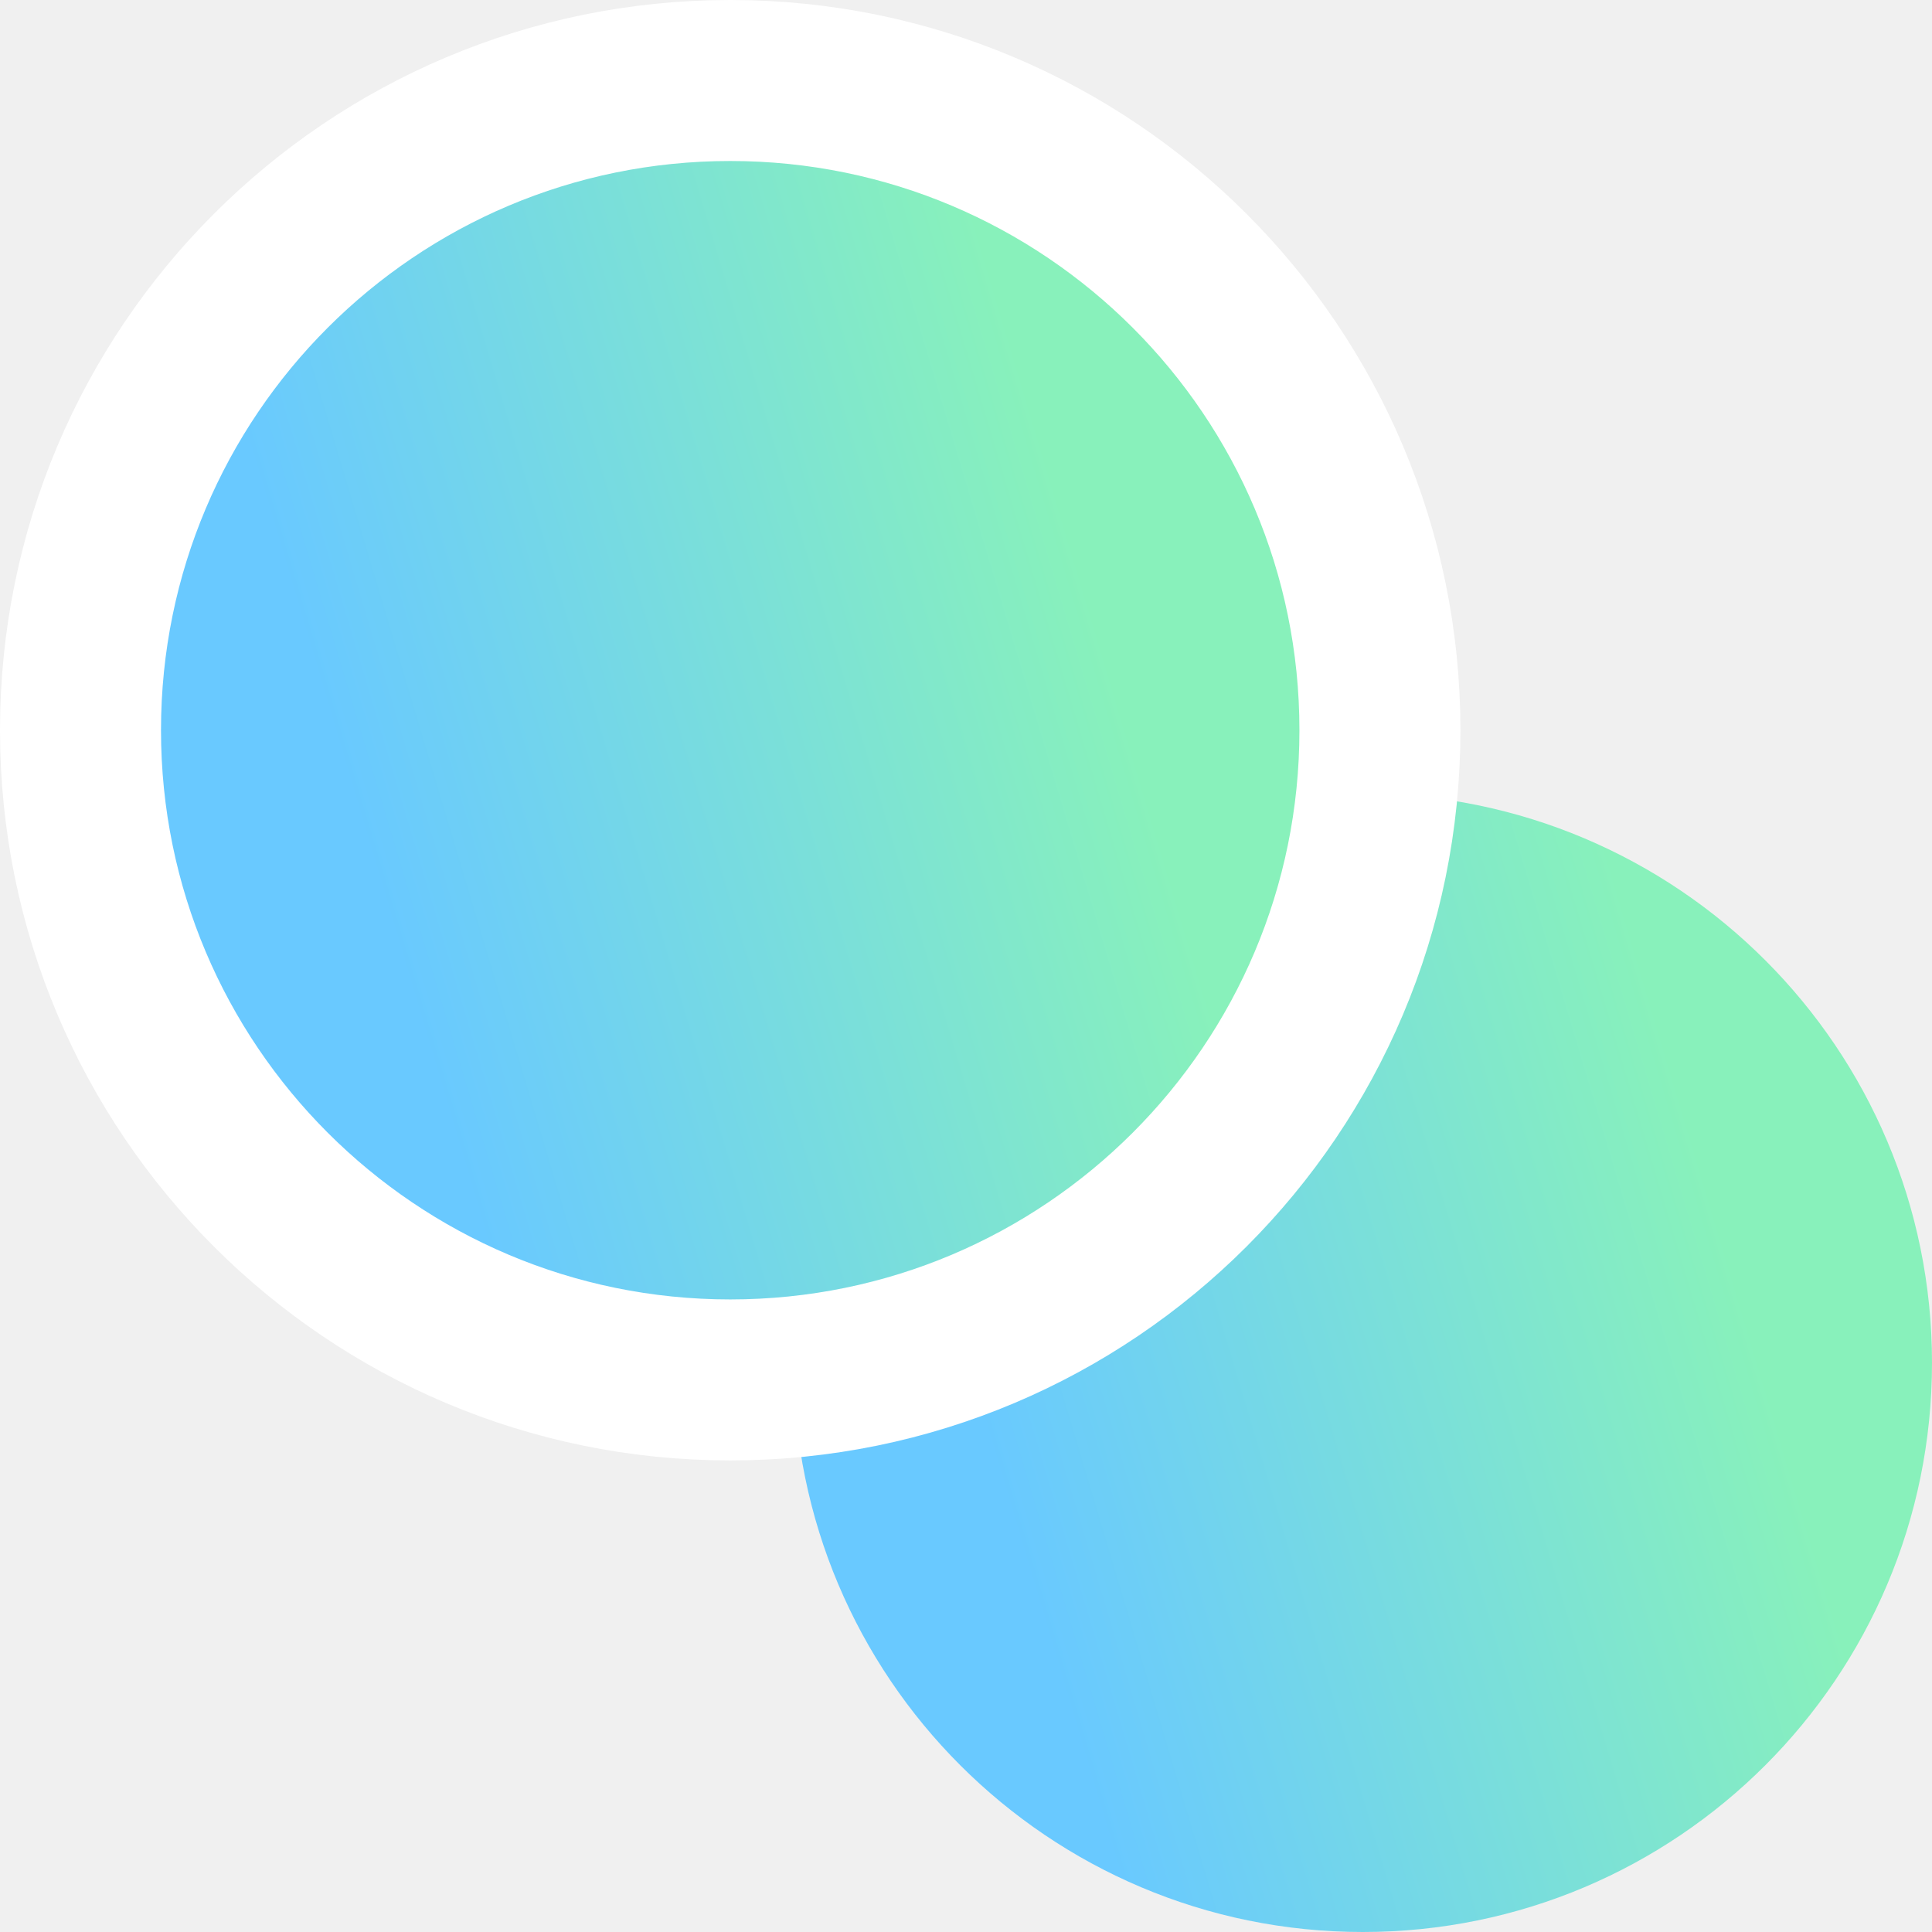
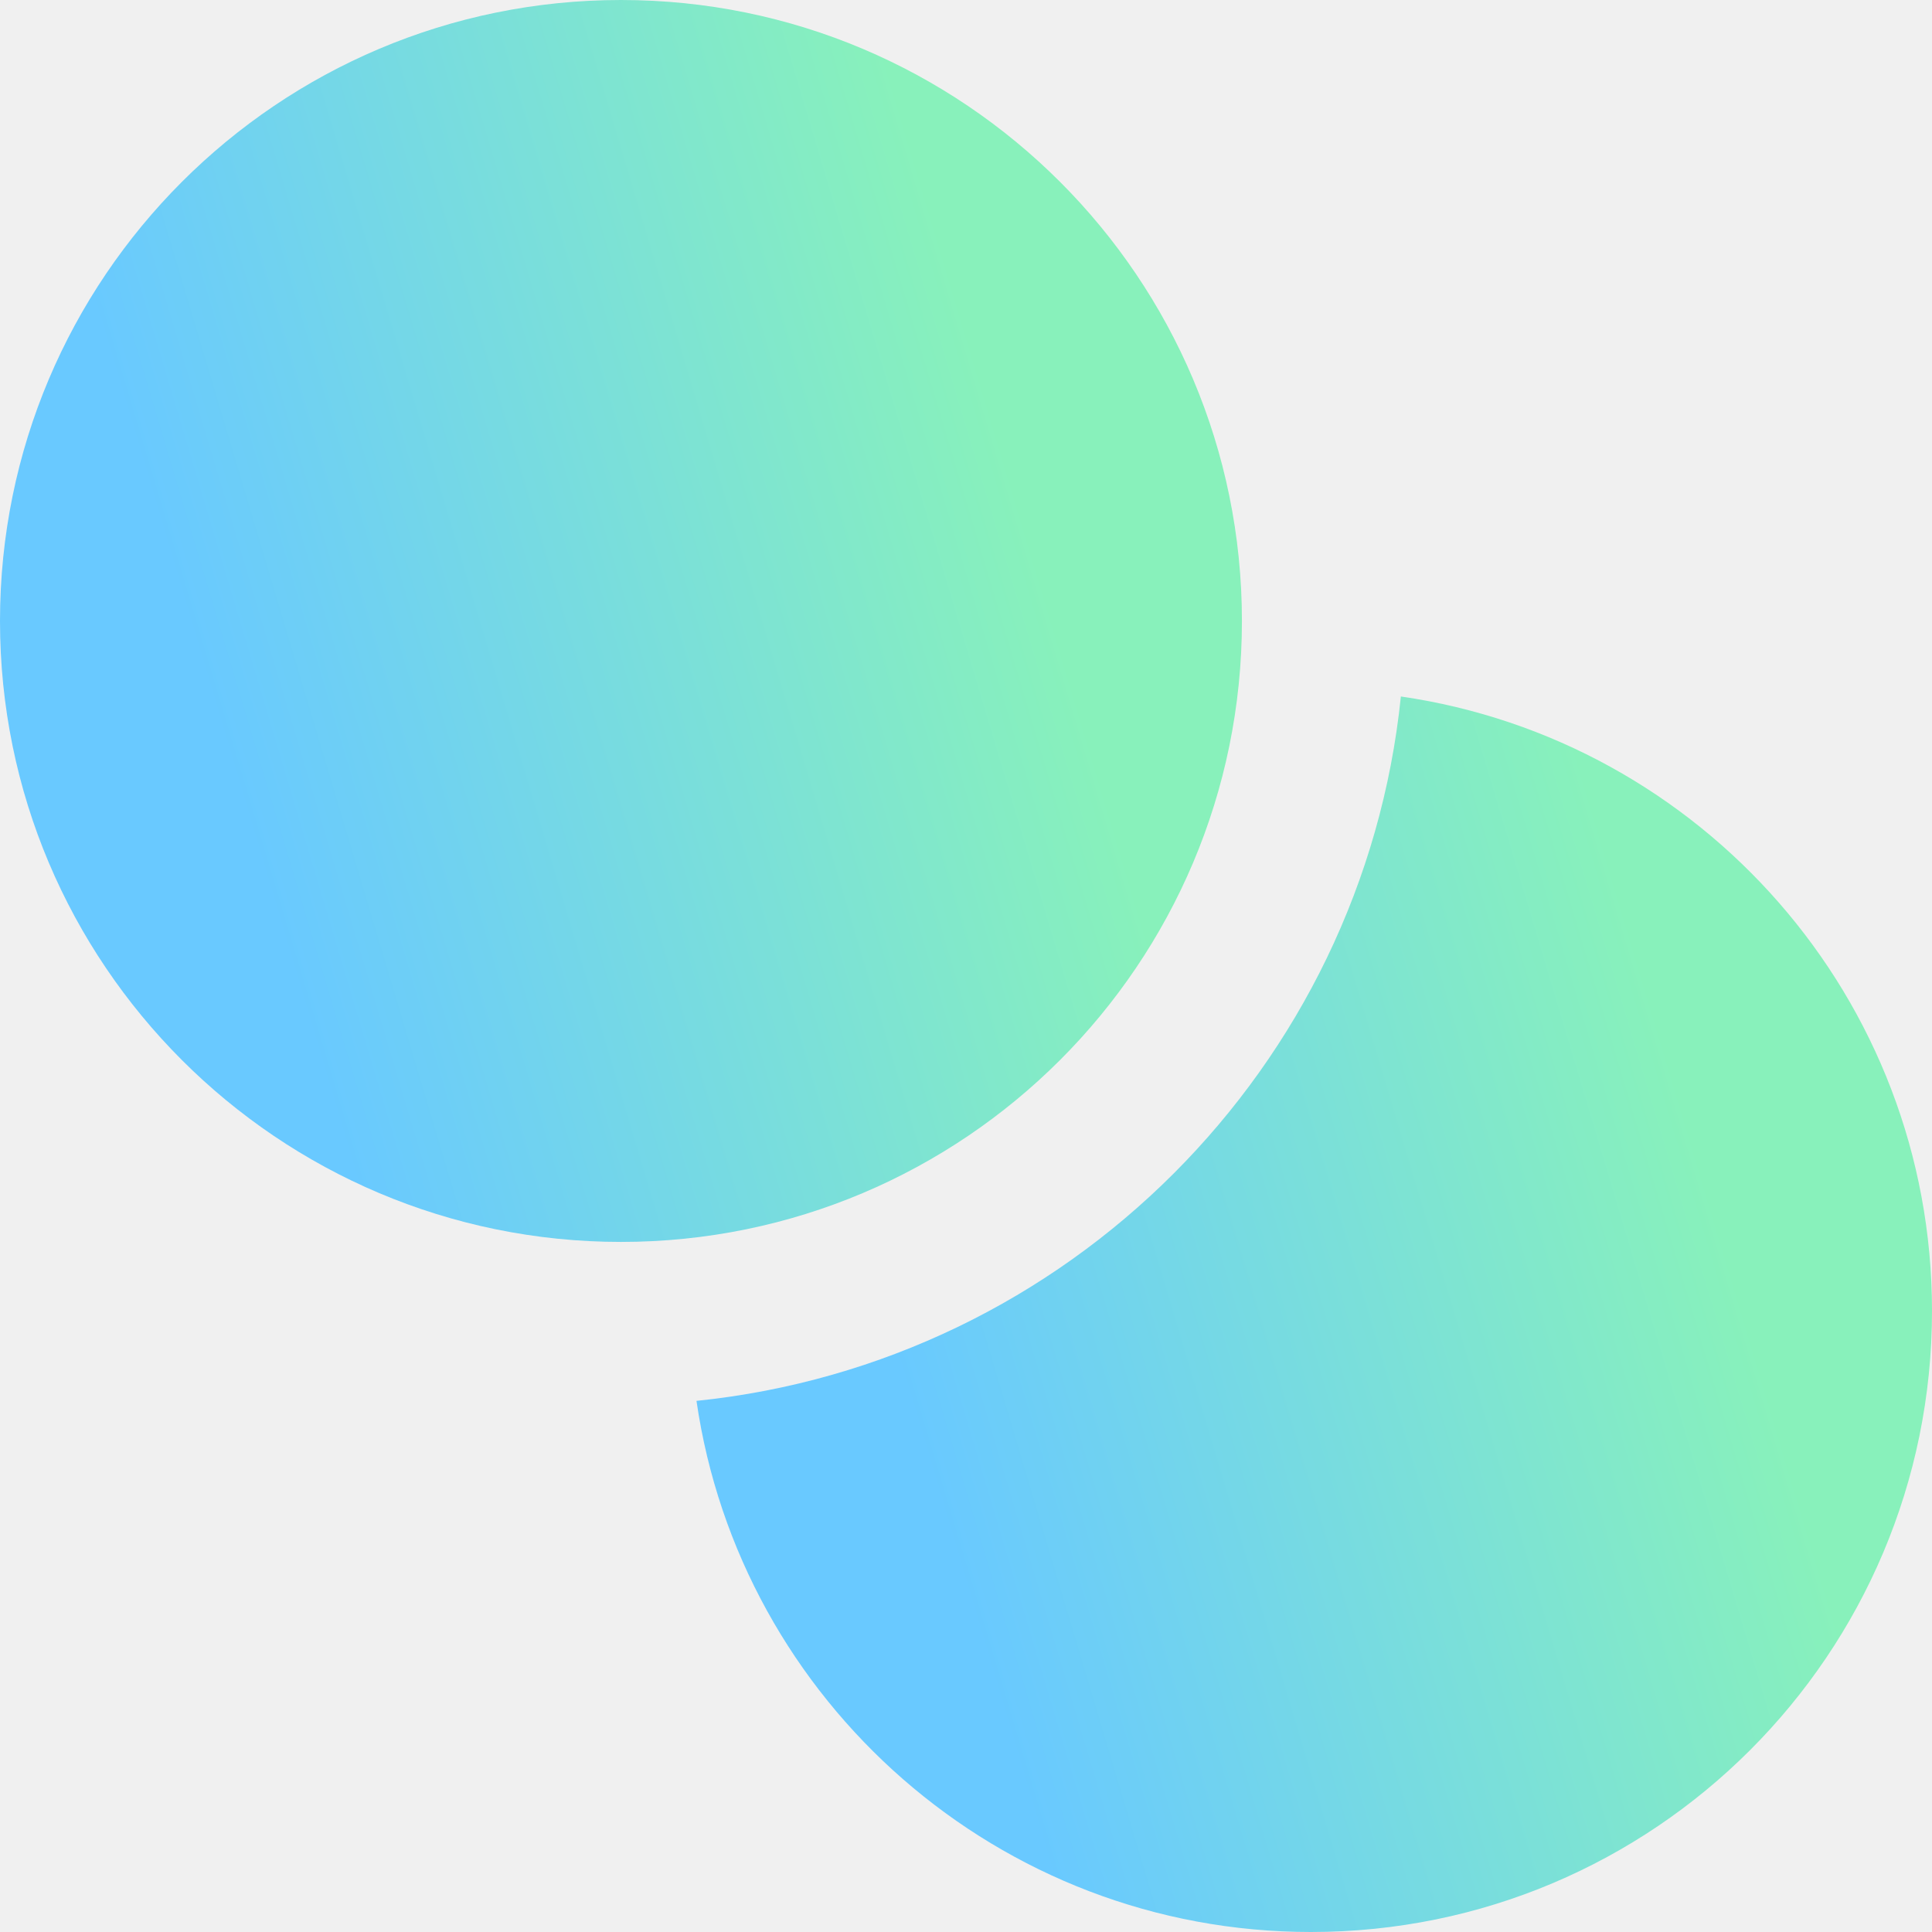
- <svg xmlns="http://www.w3.org/2000/svg" width="24" height="24" viewBox="0 0 24 24" fill="none">
-   <circle cx="16.929" cy="16.929" r="7.071" fill="url(#paint0_linear_329_1589)" />
-   <circle cx="9.071" cy="9.071" r="8.071" fill="url(#paint1_linear_329_1589)" stroke="white" stroke-width="2" />
+ <svg xmlns="http://www.w3.org/2000/svg" width="22" height="22" viewBox="0 0 22 22" fill="none">
+   <circle cx="7.071" cy="7.071" r="7.071" fill="url(#paint0_linear_329_1589)" />
+   <path fill-rule="evenodd" clip-rule="evenodd" d="M7.931 15.952C8.427 19.373 11.371 22 14.928 22C18.834 22 22 18.834 22 14.928C22 11.371 19.373 8.427 15.952 7.931C15.518 12.158 12.158 15.518 7.931 15.952Z" fill="url(#paint1_linear_329_1589)" />
  <defs>
-     <linearGradient id="paint0_linear_329_1589" x1="9.857" y1="9.857" x2="18.969" y2="7.139" gradientUnits="userSpaceOnUse">
+     <linearGradient id="paint0_linear_329_1589" x1="0" y1="0" x2="9.112" y2="-2.719" gradientUnits="userSpaceOnUse">
      <stop stop-color="#69C9FF" />
      <stop offset="1" stop-color="#88F1BB" />
    </linearGradient>
-     <linearGradient id="paint1_linear_329_1589" x1="2" y1="2" x2="11.112" y2="-0.719" gradientUnits="userSpaceOnUse">
+     <linearGradient id="paint1_linear_329_1589" x1="7.931" y1="7.931" x2="16.995" y2="5.226" gradientUnits="userSpaceOnUse">
      <stop stop-color="#69C9FF" />
      <stop offset="1" stop-color="#88F1BB" />
    </linearGradient>
  </defs>
</svg>
